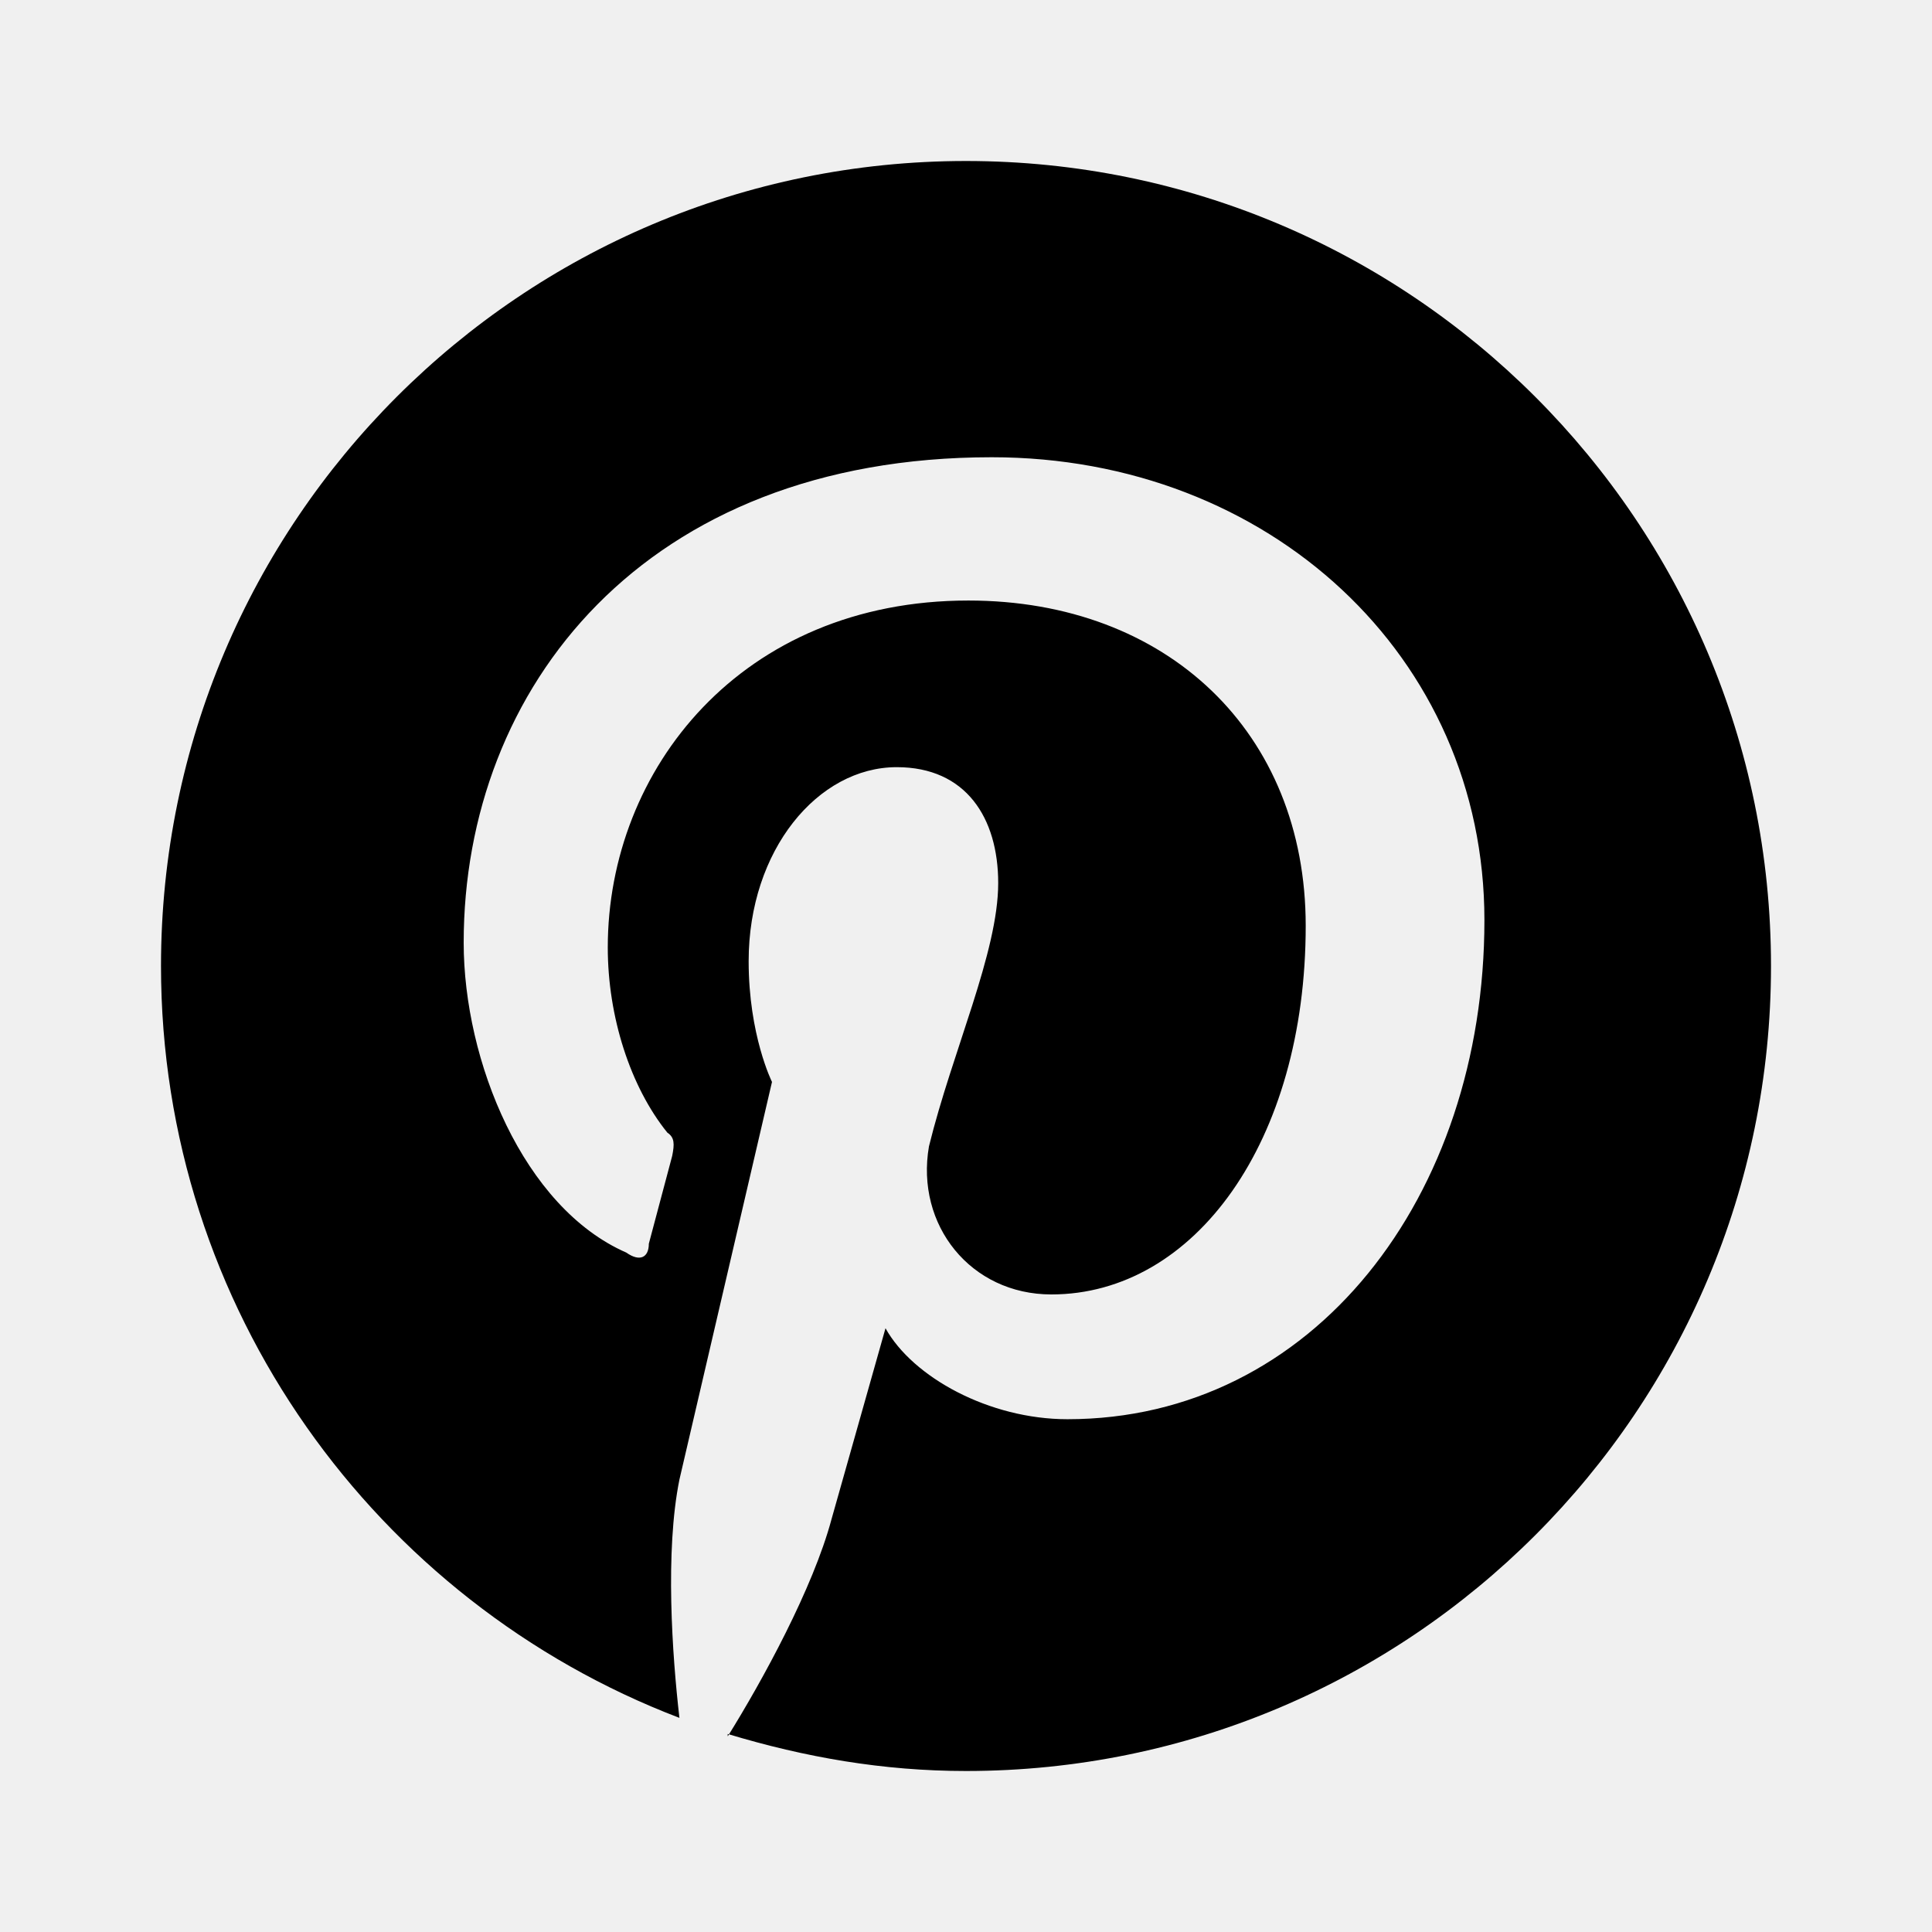
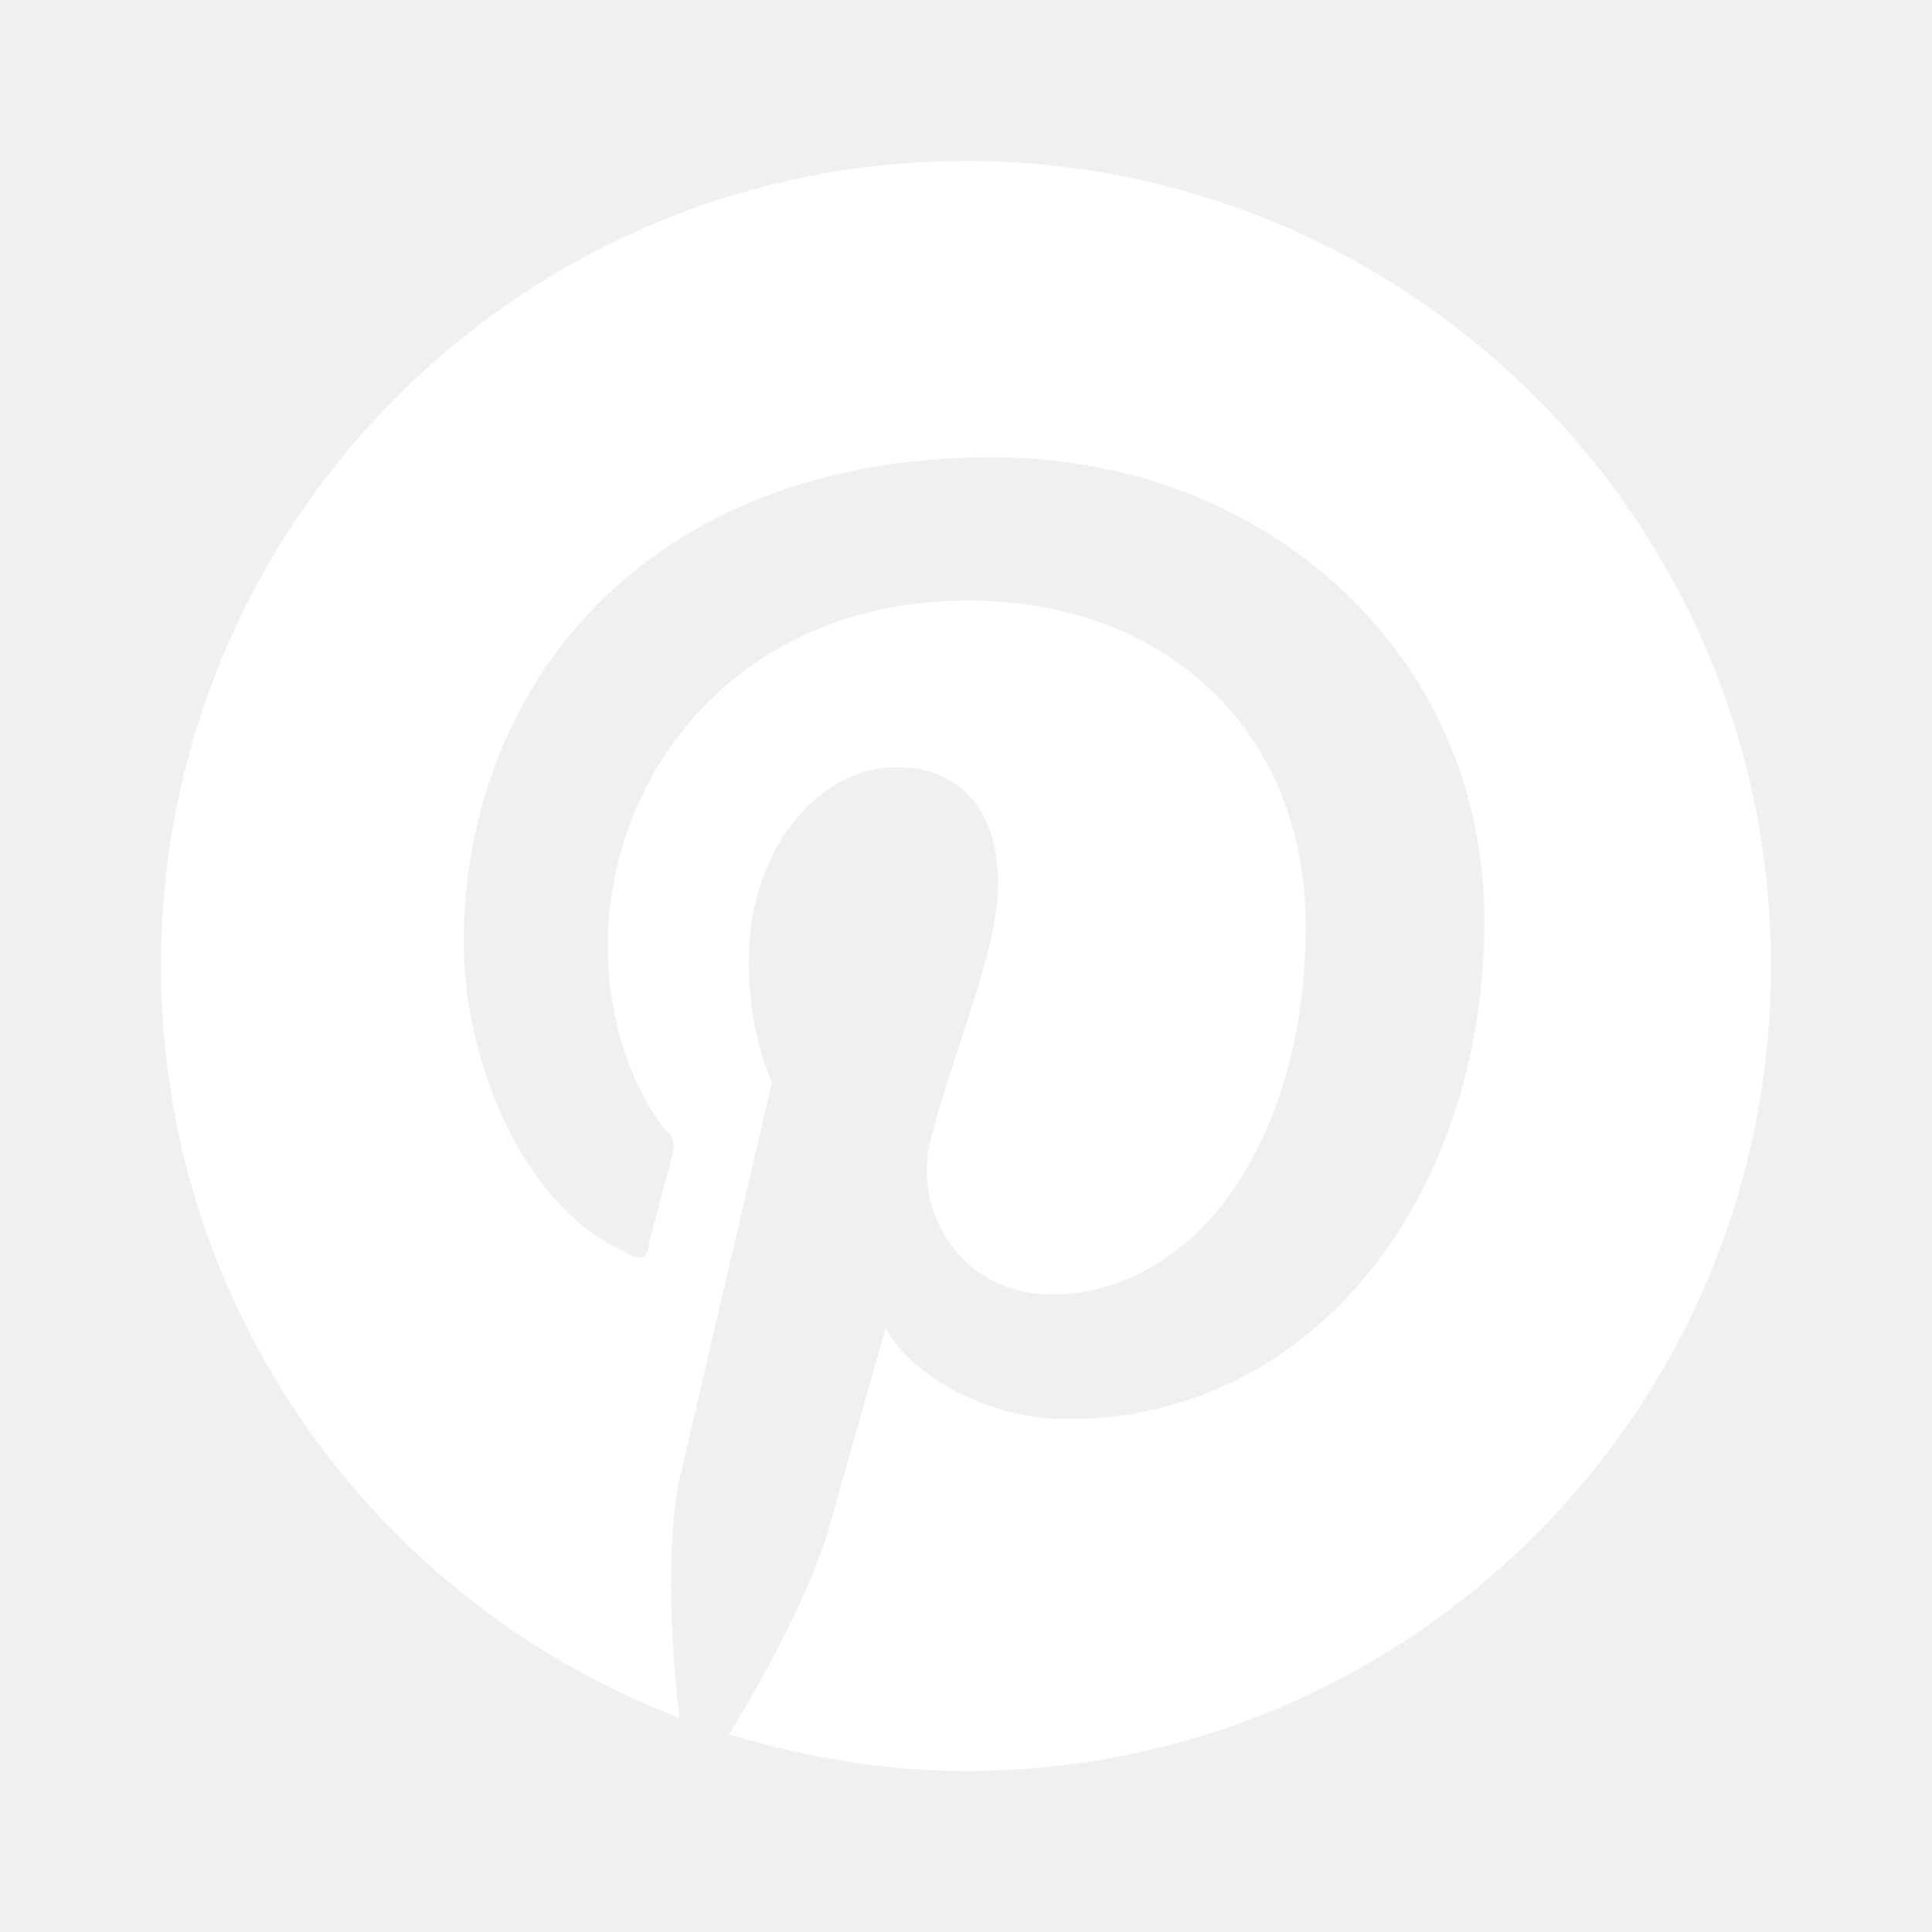
<svg xmlns="http://www.w3.org/2000/svg" viewBox="0 0 24 24">
-   <path fill="currentColor" d="M9.04 21.54c.96.29 1.93.46 2.96.46a10 10 0 0 0 10-10A10 10 0 0 0 12 2A10 10 0 0 0 2 12c0 4.25 2.67 7.9 6.44 9.34c-.09-.78-.18-2.07 0-2.96l1.15-4.94s-.29-.58-.29-1.5c0-1.38.86-2.41 1.84-2.41c.86 0 1.26.63 1.26 1.44c0 .86-.57 2.09-.86 3.27c-.17.98.52 1.84 1.52 1.84c1.78 0 3.16-1.9 3.16-4.58c0-2.4-1.72-4.04-4.19-4.04c-2.82 0-4.48 2.1-4.48 4.31c0 .86.28 1.73.74 2.3c.09.06.09.14.06.29l-.29 1.09c0 .17-.11.23-.28.11c-1.28-.56-2.02-2.38-2.02-3.85c0-3.16 2.24-6.03 6.56-6.03c3.44 0 6.12 2.47 6.12 5.75c0 3.44-2.13 6.2-5.18 6.2c-.97 0-1.92-.52-2.26-1.13l-.67 2.37c-.23.86-.86 2.01-1.29 2.7z" />
+   <path fill="#fff" d="M9.04 21.54c.96.29 1.93.46 2.96.46a10 10 0 0 0 10-10A10 10 0 0 0 12 2A10 10 0 0 0 2 12c0 4.25 2.67 7.9 6.44 9.34c-.09-.78-.18-2.07 0-2.96l1.15-4.94s-.29-.58-.29-1.5c0-1.38.86-2.41 1.84-2.41c.86 0 1.26.63 1.26 1.44c0 .86-.57 2.09-.86 3.27c-.17.98.52 1.84 1.52 1.84c1.78 0 3.16-1.9 3.16-4.58c0-2.4-1.72-4.04-4.19-4.04c-2.82 0-4.48 2.1-4.48 4.31c0 .86.28 1.73.74 2.3c.09.06.09.14.06.29l-.29 1.09c0 .17-.11.23-.28.11c-1.28-.56-2.02-2.38-2.02-3.85c0-3.16 2.24-6.03 6.56-6.03c3.44 0 6.12 2.47 6.12 5.75c0 3.44-2.13 6.2-5.18 6.2c-.97 0-1.92-.52-2.26-1.13l-.67 2.37c-.23.86-.86 2.01-1.29 2.7z" />
</svg>
